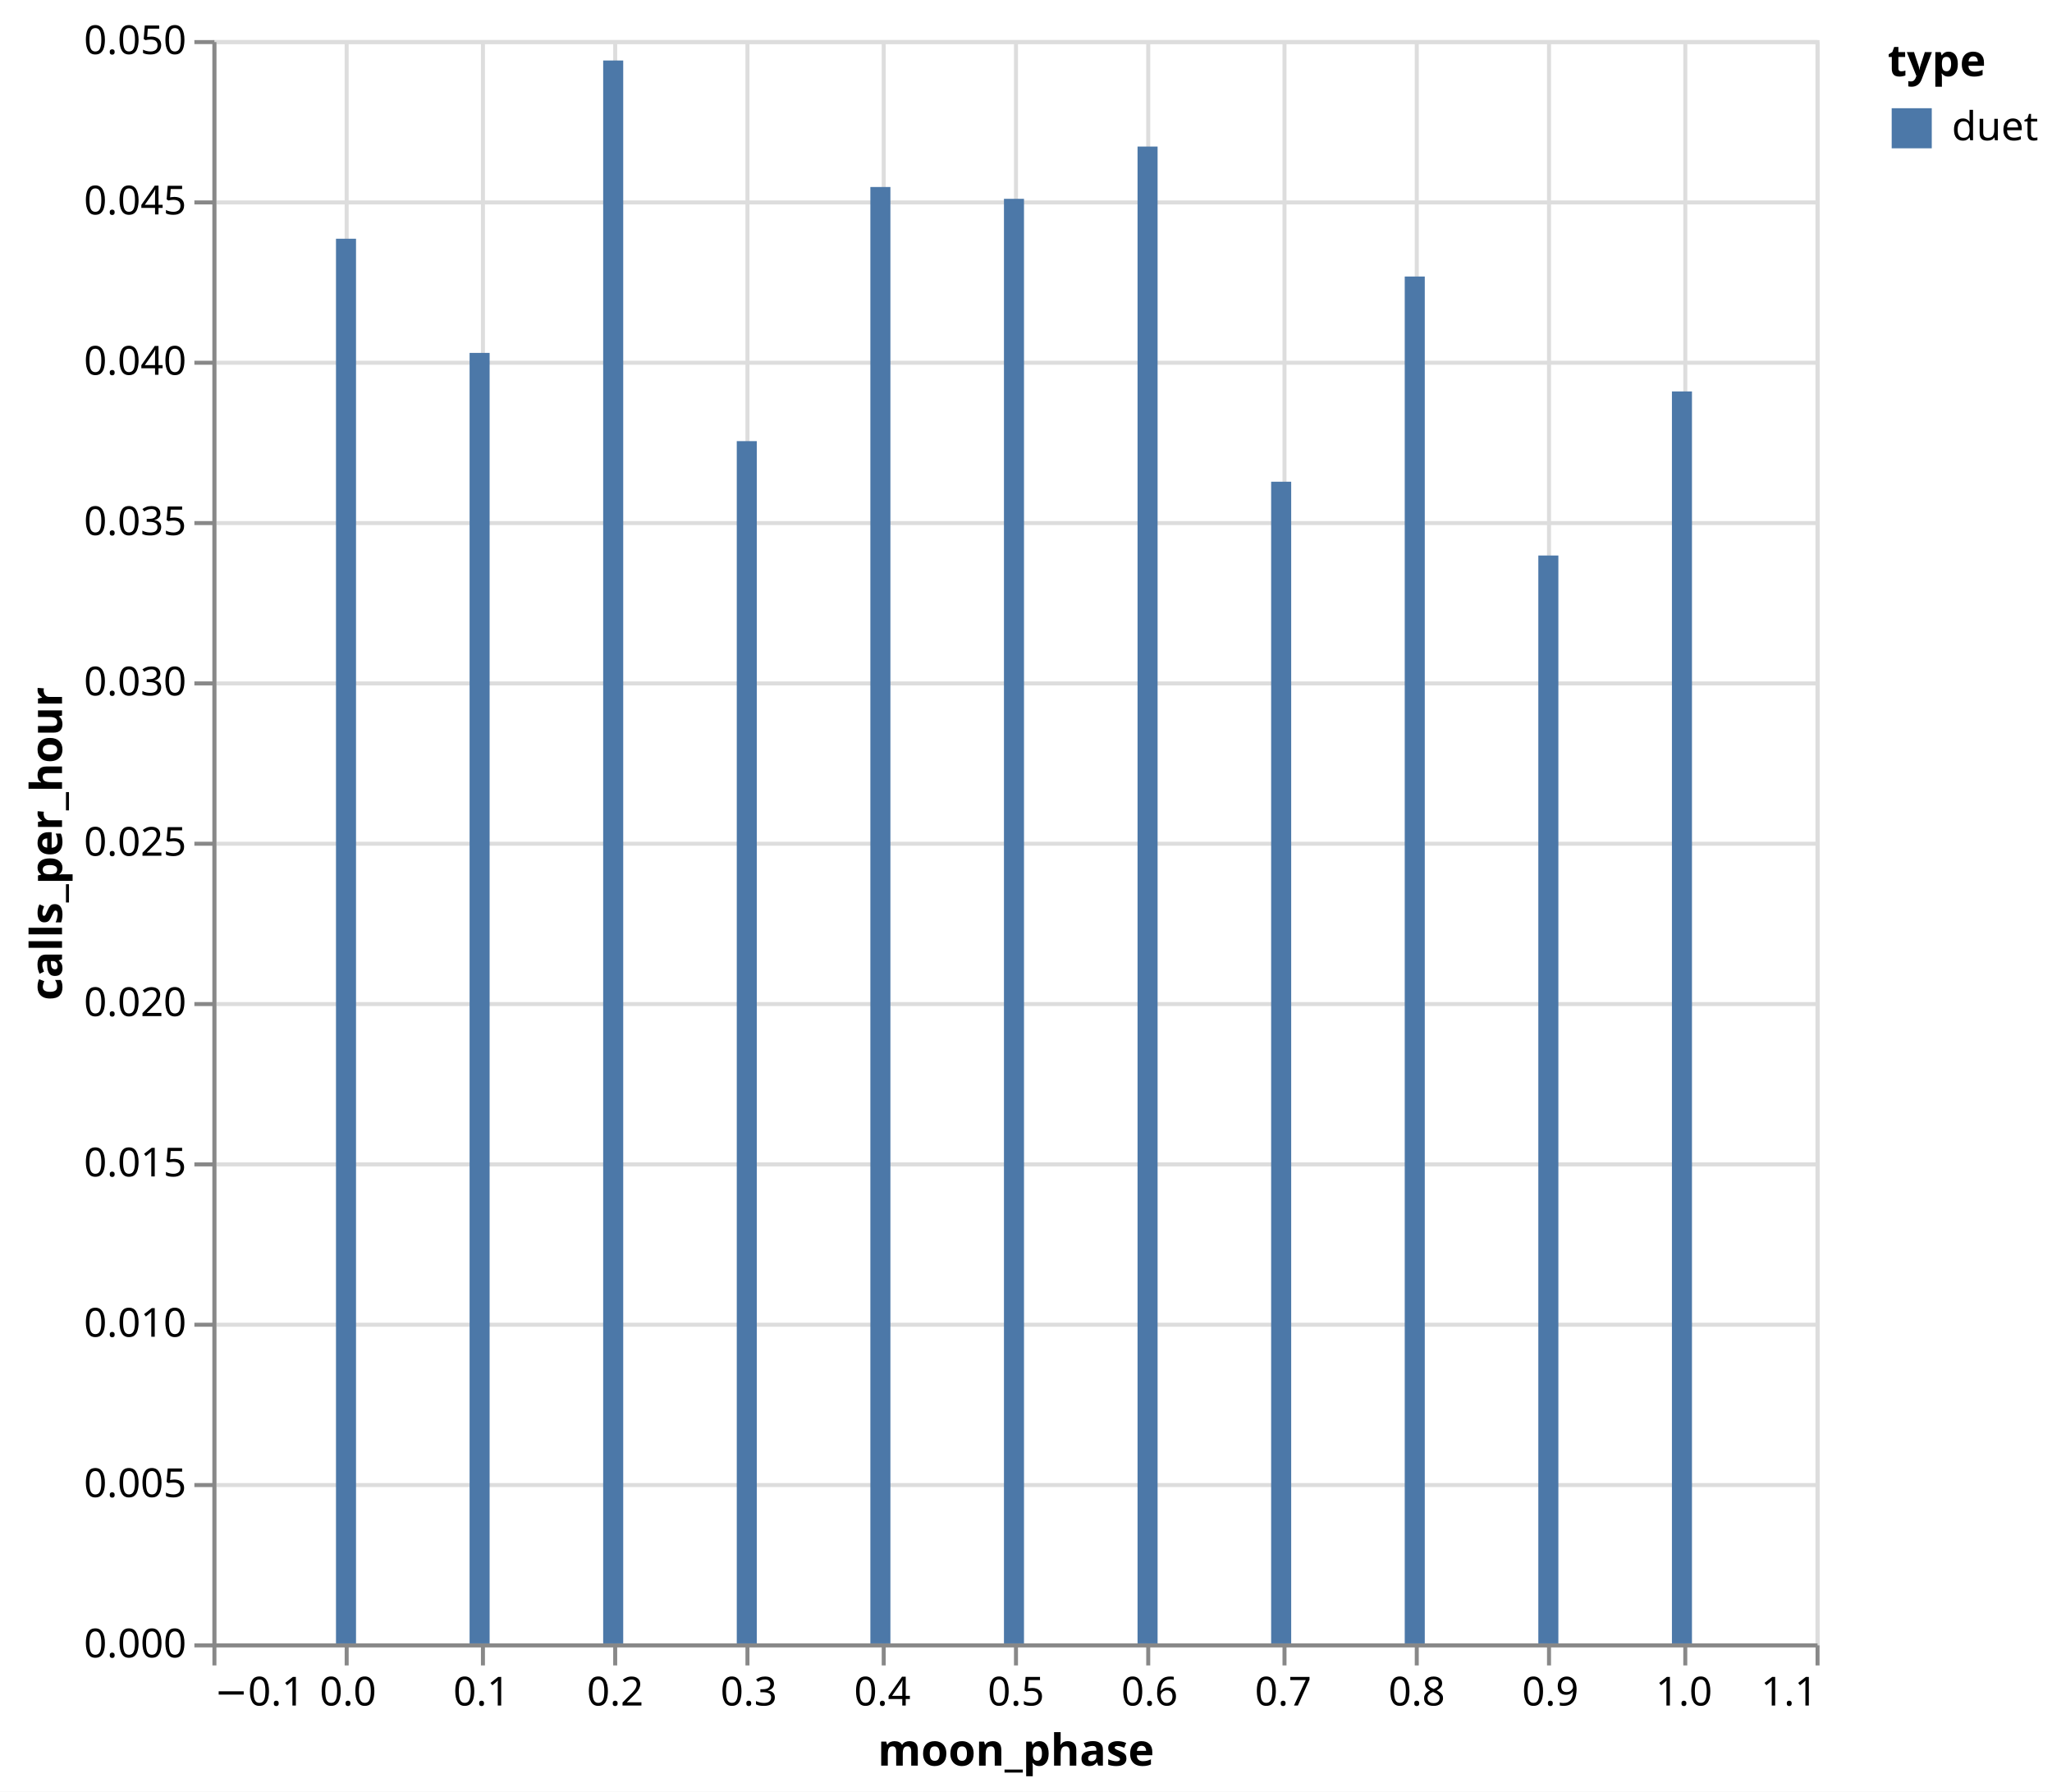
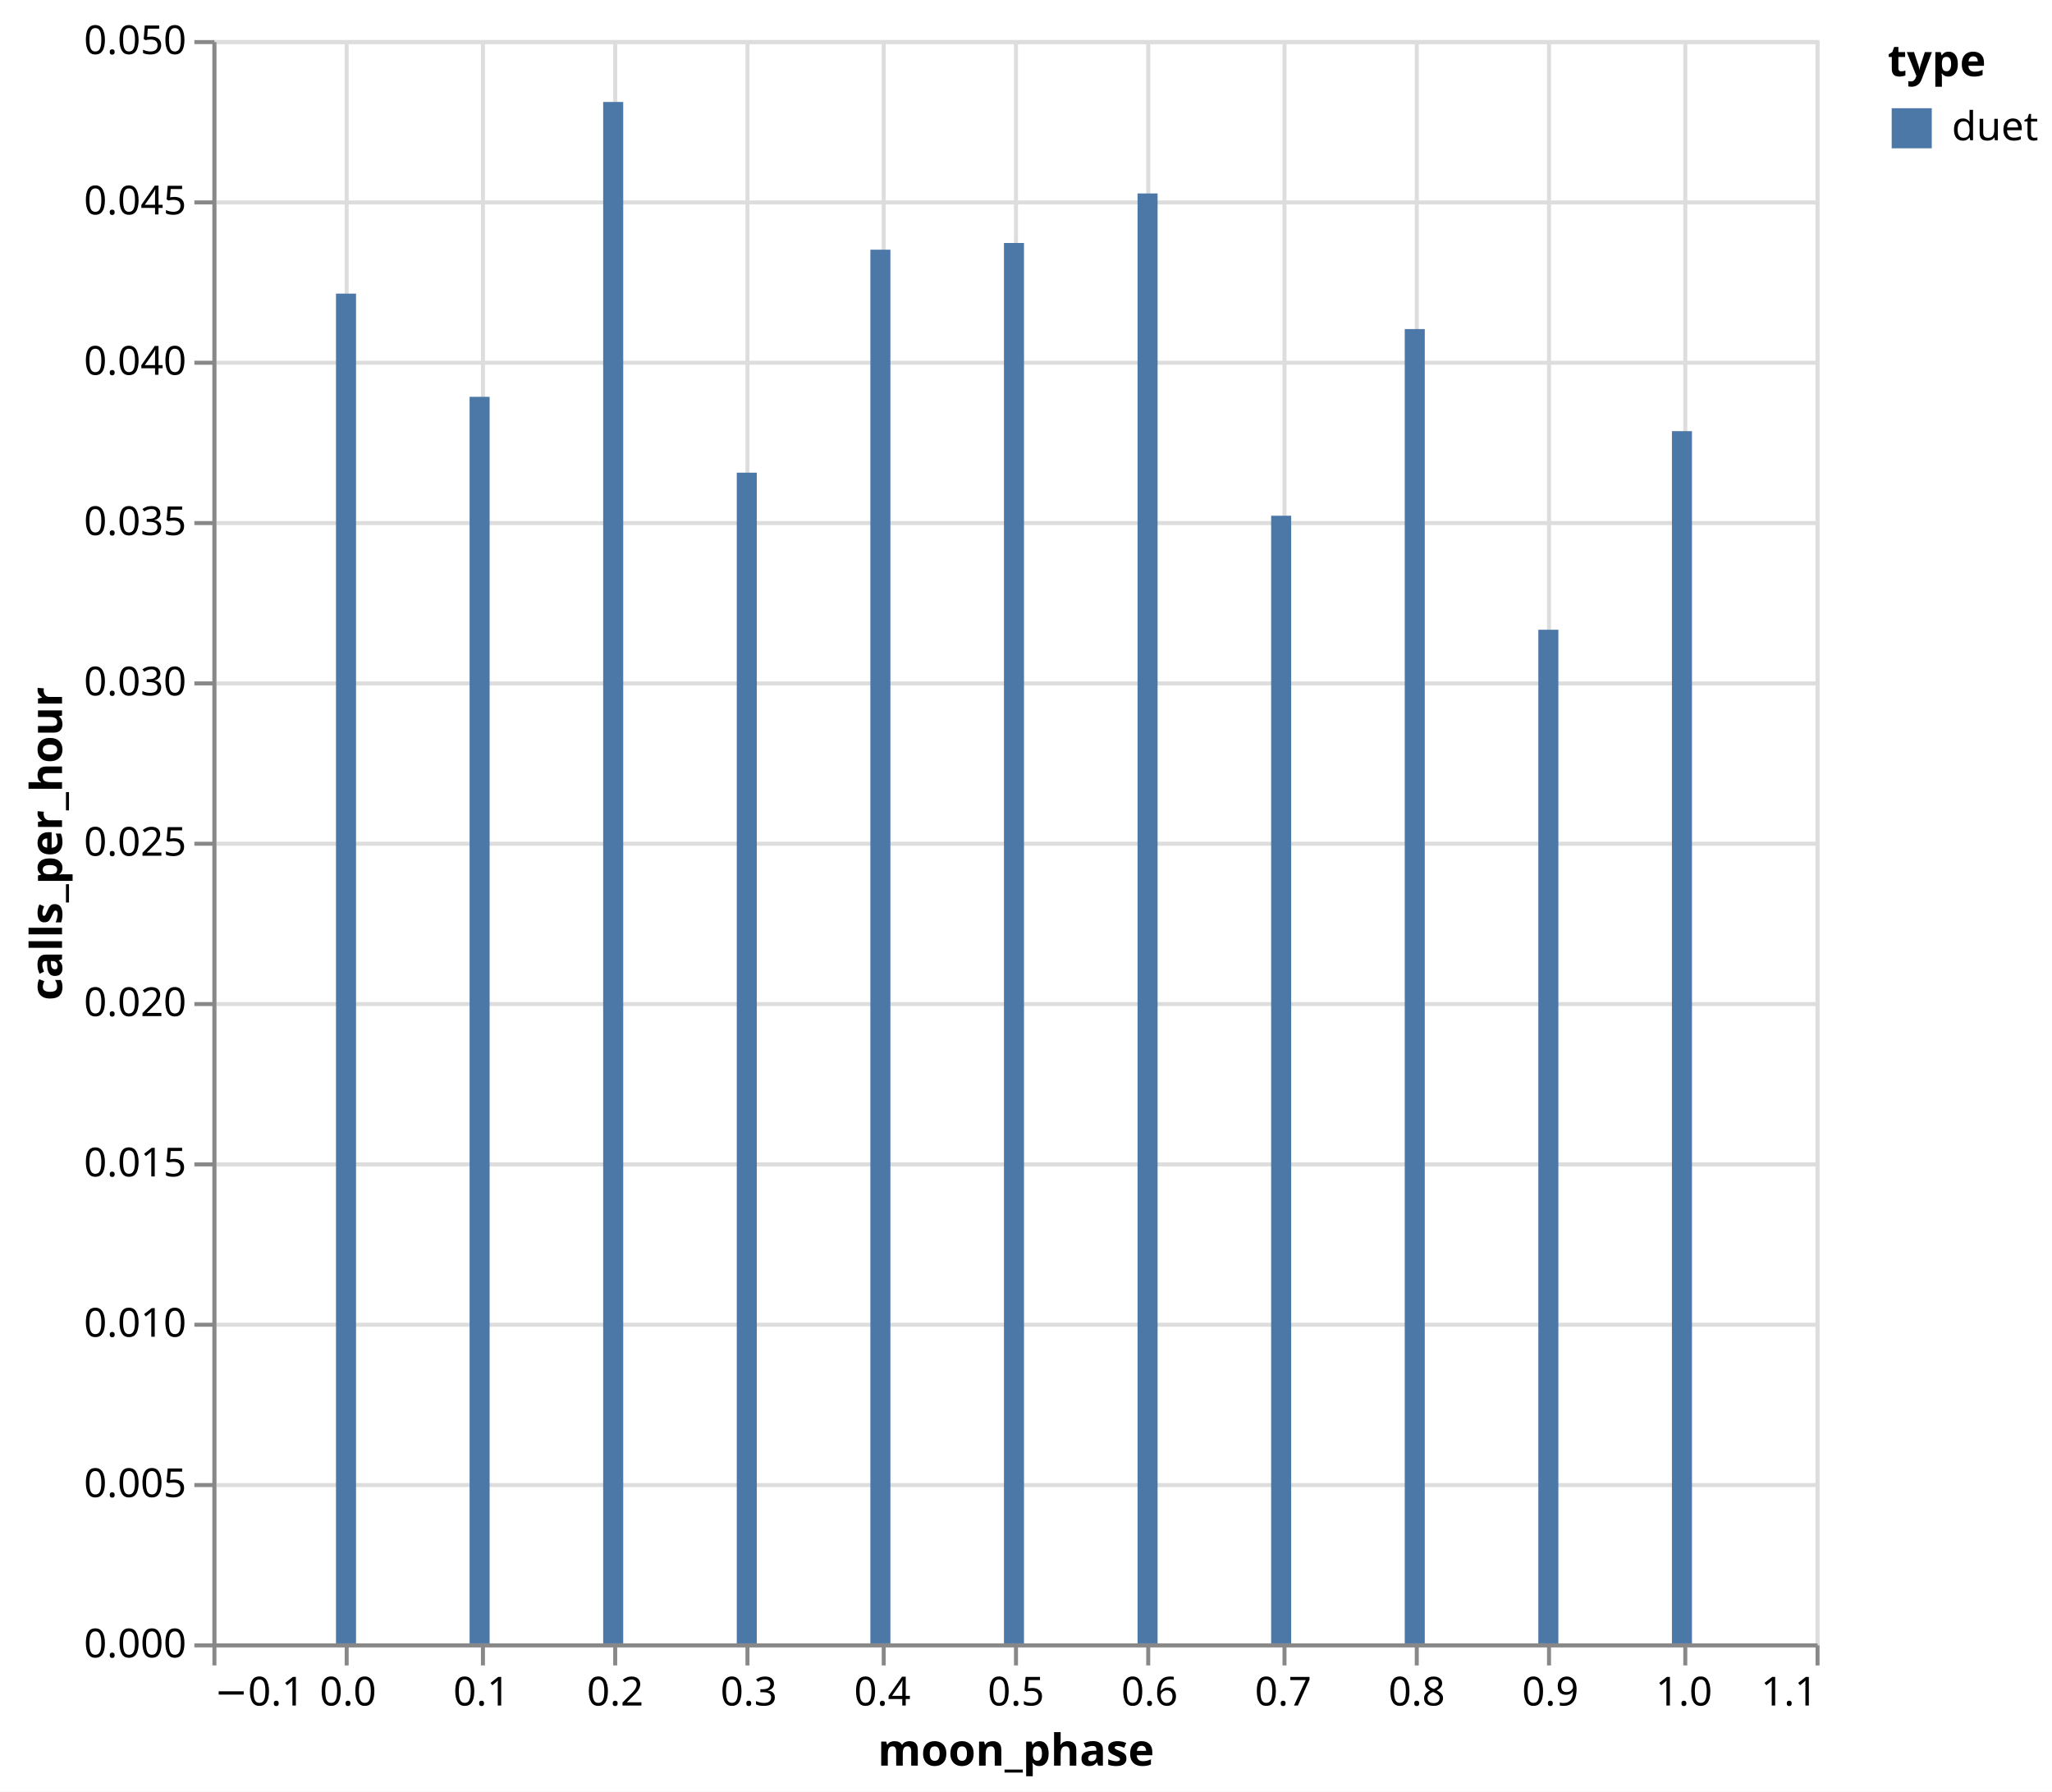
<svg xmlns="http://www.w3.org/2000/svg" version="1.1" class="marks" width="512" height="447" viewBox="0 0 512 447">
  <rect width="512" height="447" fill="white" />
  <g fill="none" stroke-miterlimit="10" transform="translate(53,10)">
    <g class="mark-group role-frame root" role="graphics-object" aria-roledescription="group mark container">
      <g transform="translate(0,0)">
        <path class="background" aria-hidden="true" d="M0.5,0.5h400v400h-400Z" stroke="#ddd" />
        <g>
          <g class="mark-group role-axis" aria-hidden="true">
            <g transform="translate(0.5,400.5)">
              <path class="background" aria-hidden="true" d="M0,0h0v0h0Z" pointer-events="none" />
              <g>
                <g class="mark-rule role-axis-grid" pointer-events="none">
                  <line transform="translate(0,-400)" x2="0" y2="400" stroke="#ddd" stroke-width="1" opacity="1" />
                  <line transform="translate(33,-400)" x2="0" y2="400" stroke="#ddd" stroke-width="1" opacity="1" />
                  <line transform="translate(67,-400)" x2="0" y2="400" stroke="#ddd" stroke-width="1" opacity="1" />
                  <line transform="translate(100,-400)" x2="0" y2="400" stroke="#ddd" stroke-width="1" opacity="1" />
                  <line transform="translate(133,-400)" x2="0" y2="400" stroke="#ddd" stroke-width="1" opacity="1" />
                  <line transform="translate(167,-400)" x2="0" y2="400" stroke="#ddd" stroke-width="1" opacity="1" />
                  <line transform="translate(200,-400)" x2="0" y2="400" stroke="#ddd" stroke-width="1" opacity="1" />
                  <line transform="translate(233,-400)" x2="0" y2="400" stroke="#ddd" stroke-width="1" opacity="1" />
                  <line transform="translate(267,-400)" x2="0" y2="400" stroke="#ddd" stroke-width="1" opacity="1" />
                  <line transform="translate(300,-400)" x2="0" y2="400" stroke="#ddd" stroke-width="1" opacity="1" />
                  <line transform="translate(333,-400)" x2="0" y2="400" stroke="#ddd" stroke-width="1" opacity="1" />
                  <line transform="translate(367,-400)" x2="0" y2="400" stroke="#ddd" stroke-width="1" opacity="1" />
                  <line transform="translate(400,-400)" x2="0" y2="400" stroke="#ddd" stroke-width="1" opacity="1" />
                </g>
              </g>
              <path class="foreground" aria-hidden="true" d="" pointer-events="none" display="none" />
            </g>
          </g>
          <g class="mark-group role-axis" aria-hidden="true">
            <g transform="translate(0.5,0.5)">
              <path class="background" aria-hidden="true" d="M0,0h0v0h0Z" pointer-events="none" />
              <g>
                <g class="mark-rule role-axis-grid" pointer-events="none">
                  <line transform="translate(0,400)" x2="400" y2="0" stroke="#ddd" stroke-width="1" opacity="1" />
                  <line transform="translate(0,360)" x2="400" y2="0" stroke="#ddd" stroke-width="1" opacity="1" />
                  <line transform="translate(0,320)" x2="400" y2="0" stroke="#ddd" stroke-width="1" opacity="1" />
                  <line transform="translate(0,280)" x2="400" y2="0" stroke="#ddd" stroke-width="1" opacity="1" />
                  <line transform="translate(0,240)" x2="400" y2="0" stroke="#ddd" stroke-width="1" opacity="1" />
                  <line transform="translate(0,200)" x2="400" y2="0" stroke="#ddd" stroke-width="1" opacity="1" />
                  <line transform="translate(0,160)" x2="400" y2="0" stroke="#ddd" stroke-width="1" opacity="1" />
                  <line transform="translate(0,120)" x2="400" y2="0" stroke="#ddd" stroke-width="1" opacity="1" />
                  <line transform="translate(0,80)" x2="400" y2="0" stroke="#ddd" stroke-width="1" opacity="1" />
                  <line transform="translate(0,40)" x2="400" y2="0" stroke="#ddd" stroke-width="1" opacity="1" />
                  <line transform="translate(0,0)" x2="400" y2="0" stroke="#ddd" stroke-width="1" opacity="1" />
                </g>
              </g>
              <path class="foreground" aria-hidden="true" d="" pointer-events="none" display="none" />
            </g>
          </g>
          <g class="mark-group role-axis" role="graphics-symbol" aria-roledescription="axis" aria-label="X-axis titled 'moon_phase' for a linear scale with values from −0.1 to 1.1">
            <g transform="translate(0.5,400.5)">
              <path class="background" aria-hidden="true" d="M0,0h0v0h0Z" pointer-events="none" />
              <g>
                <g class="mark-rule role-axis-tick" pointer-events="none">
                  <line transform="translate(0,0)" x2="0" y2="5" stroke="#888" stroke-width="1" opacity="1" />
                  <line transform="translate(33,0)" x2="0" y2="5" stroke="#888" stroke-width="1" opacity="1" />
                  <line transform="translate(67,0)" x2="0" y2="5" stroke="#888" stroke-width="1" opacity="1" />
                  <line transform="translate(100,0)" x2="0" y2="5" stroke="#888" stroke-width="1" opacity="1" />
                  <line transform="translate(133,0)" x2="0" y2="5" stroke="#888" stroke-width="1" opacity="1" />
                  <line transform="translate(167,0)" x2="0" y2="5" stroke="#888" stroke-width="1" opacity="1" />
                  <line transform="translate(200,0)" x2="0" y2="5" stroke="#888" stroke-width="1" opacity="1" />
                  <line transform="translate(233,0)" x2="0" y2="5" stroke="#888" stroke-width="1" opacity="1" />
                  <line transform="translate(267,0)" x2="0" y2="5" stroke="#888" stroke-width="1" opacity="1" />
                  <line transform="translate(300,0)" x2="0" y2="5" stroke="#888" stroke-width="1" opacity="1" />
                  <line transform="translate(333,0)" x2="0" y2="5" stroke="#888" stroke-width="1" opacity="1" />
                  <line transform="translate(367,0)" x2="0" y2="5" stroke="#888" stroke-width="1" opacity="1" />
                  <line transform="translate(400,0)" x2="0" y2="5" stroke="#888" stroke-width="1" opacity="1" />
                </g>
                <g class="mark-text role-axis-label" pointer-events="none">
                  <text text-anchor="start" transform="translate(0,15)" font-family="sans-serif" font-size="10px" fill="#000" opacity="1">−0.1</text>
                  <text text-anchor="middle" transform="translate(33.33333,15)" font-family="sans-serif" font-size="10px" fill="#000" opacity="1">0.0</text>
                  <text text-anchor="middle" transform="translate(66.66667,15)" font-family="sans-serif" font-size="10px" fill="#000" opacity="1">0.1</text>
                  <text text-anchor="middle" transform="translate(100,15)" font-family="sans-serif" font-size="10px" fill="#000" opacity="1">0.2</text>
                  <text text-anchor="middle" transform="translate(133.3333,15)" font-family="sans-serif" font-size="10px" fill="#000" opacity="1">0.3</text>
                  <text text-anchor="middle" transform="translate(166.6667,15)" font-family="sans-serif" font-size="10px" fill="#000" opacity="1">0.4</text>
                  <text text-anchor="middle" transform="translate(200,15)" font-family="sans-serif" font-size="10px" fill="#000" opacity="1">0.5</text>
                  <text text-anchor="middle" transform="translate(233.3333,15)" font-family="sans-serif" font-size="10px" fill="#000" opacity="1">0.6</text>
                  <text text-anchor="middle" transform="translate(266.6667,15)" font-family="sans-serif" font-size="10px" fill="#000" opacity="1">0.7</text>
                  <text text-anchor="middle" transform="translate(300,15)" font-family="sans-serif" font-size="10px" fill="#000" opacity="1">0.8</text>
                  <text text-anchor="middle" transform="translate(333.3333,15)" font-family="sans-serif" font-size="10px" fill="#000" opacity="1">0.9</text>
                  <text text-anchor="middle" transform="translate(366.6667,15)" font-family="sans-serif" font-size="10px" fill="#000" opacity="1">1.0</text>
                  <text text-anchor="end" transform="translate(400,15)" font-family="sans-serif" font-size="10px" fill="#000" opacity="1">1.1</text>
                </g>
                <g class="mark-rule role-axis-domain" pointer-events="none">
                  <line transform="translate(0,0)" x2="400" y2="0" stroke="#888" stroke-width="1" opacity="1" />
                </g>
                <g class="mark-text role-axis-title" pointer-events="none">
                  <text text-anchor="middle" transform="translate(200,30)" font-family="sans-serif" font-size="11px" font-weight="bold" fill="#000" opacity="1">moon_phase</text>
                </g>
              </g>
              <path class="foreground" aria-hidden="true" d="" pointer-events="none" display="none" />
            </g>
          </g>
          <g class="mark-group role-axis" role="graphics-symbol" aria-roledescription="axis" aria-label="Y-axis titled 'calls_per_hour' for a linear scale with values from 0.00 to 0.05">
            <g transform="translate(0.5,0.5)">
              <path class="background" aria-hidden="true" d="M0,0h0v0h0Z" pointer-events="none" />
              <g>
                <g class="mark-rule role-axis-tick" pointer-events="none">
                  <line transform="translate(0,400)" x2="-5" y2="0" stroke="#888" stroke-width="1" opacity="1" />
                  <line transform="translate(0,360)" x2="-5" y2="0" stroke="#888" stroke-width="1" opacity="1" />
                  <line transform="translate(0,320)" x2="-5" y2="0" stroke="#888" stroke-width="1" opacity="1" />
                  <line transform="translate(0,280)" x2="-5" y2="0" stroke="#888" stroke-width="1" opacity="1" />
                  <line transform="translate(0,240)" x2="-5" y2="0" stroke="#888" stroke-width="1" opacity="1" />
                  <line transform="translate(0,200)" x2="-5" y2="0" stroke="#888" stroke-width="1" opacity="1" />
                  <line transform="translate(0,160)" x2="-5" y2="0" stroke="#888" stroke-width="1" opacity="1" />
                  <line transform="translate(0,120)" x2="-5" y2="0" stroke="#888" stroke-width="1" opacity="1" />
                  <line transform="translate(0,80)" x2="-5" y2="0" stroke="#888" stroke-width="1" opacity="1" />
                  <line transform="translate(0,40)" x2="-5" y2="0" stroke="#888" stroke-width="1" opacity="1" />
                  <line transform="translate(0,0)" x2="-5" y2="0" stroke="#888" stroke-width="1" opacity="1" />
                </g>
                <g class="mark-text role-axis-label" pointer-events="none">
                  <text text-anchor="end" transform="translate(-7,403)" font-family="sans-serif" font-size="10px" fill="#000" opacity="1">0.000</text>
                  <text text-anchor="end" transform="translate(-7,363)" font-family="sans-serif" font-size="10px" fill="#000" opacity="1">0.005</text>
                  <text text-anchor="end" transform="translate(-7,323)" font-family="sans-serif" font-size="10px" fill="#000" opacity="1">0.010</text>
                  <text text-anchor="end" transform="translate(-7,283)" font-family="sans-serif" font-size="10px" fill="#000" opacity="1">0.015</text>
                  <text text-anchor="end" transform="translate(-7,243)" font-family="sans-serif" font-size="10px" fill="#000" opacity="1">0.020</text>
                  <text text-anchor="end" transform="translate(-7,203)" font-family="sans-serif" font-size="10px" fill="#000" opacity="1">0.025</text>
                  <text text-anchor="end" transform="translate(-7,163)" font-family="sans-serif" font-size="10px" fill="#000" opacity="1">0.030</text>
                  <text text-anchor="end" transform="translate(-7,123)" font-family="sans-serif" font-size="10px" fill="#000" opacity="1">0.035</text>
                  <text text-anchor="end" transform="translate(-7,83)" font-family="sans-serif" font-size="10px" fill="#000" opacity="1">0.040</text>
                  <text text-anchor="end" transform="translate(-7,43)" font-family="sans-serif" font-size="10px" fill="#000" opacity="1">0.045</text>
                  <text text-anchor="end" transform="translate(-7,3)" font-family="sans-serif" font-size="10px" fill="#000" opacity="1">0.050</text>
                </g>
                <g class="mark-rule role-axis-domain" pointer-events="none">
                  <line transform="translate(0,400)" x2="0" y2="-400" stroke="#888" stroke-width="1" opacity="1" />
                </g>
                <g class="mark-text role-axis-title" pointer-events="none">
                  <text text-anchor="middle" transform="translate(-36.02441,200) rotate(-90) translate(0,-2)" font-family="sans-serif" font-size="11px" font-weight="bold" fill="#000" opacity="1">calls_per_hour</text>
                </g>
              </g>
              <path class="foreground" aria-hidden="true" d="" pointer-events="none" display="none" />
            </g>
          </g>
          <g class="mark-rect role-mark marks" role="graphics-object" aria-roledescription="rect mark container">
-             <path aria-label="moon_phase: 0.7; calls_per_hour: 0.0362272094133; type: duet" role="graphics-symbol" aria-roledescription="bar" d="M264.167,110.182h5v289.818h-5Z" fill="#4c78a8" />
-             <path aria-label="moon_phase: 0.6; calls_per_hour: 0.0466791909079; type: duet" role="graphics-symbol" aria-roledescription="bar" d="M230.833,26.566h5v373.434h-5Z" fill="#4c78a8" />
-             <path aria-label="moon_phase: 0.5; calls_per_hour: 0.045049614628; type: duet" role="graphics-symbol" aria-roledescription="bar" d="M197.5,39.603h5v360.397h-5Z" fill="#4c78a8" />
-             <path aria-label="moon_phase: 0.4; calls_per_hour: 0.0454180067873; type: duet" role="graphics-symbol" aria-roledescription="bar" d="M164.167,36.656h5v363.344h-5Z" fill="#4c78a8" />
-             <path aria-label="moon_phase: 0.3; calls_per_hour: 0.0374929817626; type: duet" role="graphics-symbol" aria-roledescription="bar" d="M130.833,100.056h5v299.944h-5Z" fill="#4c78a8" />
-             <path aria-label="moon_phase: 0.2; calls_per_hour: 0.0493633808944; type: duet" role="graphics-symbol" aria-roledescription="bar" d="M97.5,5.093h5v394.907h-5Z" fill="#4c78a8" />
-             <path aria-label="moon_phase: 0.1; calls_per_hour: 0.0402446149577; type: duet" role="graphics-symbol" aria-roledescription="bar" d="M64.167,78.043h5v321.957h-5Z" fill="#4c78a8" />
-             <path aria-label="moon_phase: 0; calls_per_hour: 0.0438049141143; type: duet" role="graphics-symbol" aria-roledescription="bar" d="M30.833,49.561h5v350.439h-5Z" fill="#4c78a8" />
-             <path aria-label="moon_phase: 0.8; calls_per_hour: 0.0426265930435; type: duet" role="graphics-symbol" aria-roledescription="bar" d="M297.5,58.987h5v341.013h-5Z" fill="#4c78a8" />
-             <path aria-label="moon_phase: 0.9; calls_per_hour: 0.0339259048035; type: duet" role="graphics-symbol" aria-roledescription="bar" d="M330.833,128.593h5v271.407h-5Z" fill="#4c78a8" />
-             <path aria-label="moon_phase: 1; calls_per_hour: 0.0390428485053; type: duet" role="graphics-symbol" aria-roledescription="bar" d="M364.167,87.657h5v312.343h-5Z" fill="#4c78a8" />
+             <path aria-label="moon_phase: 0.7; calls_per_hour: 0.035166246708; type: duet" role="graphics-symbol" aria-roledescription="bar" d="M264.167,118.67h5v281.33h-5Z" fill="#4c78a8" />
+             <path aria-label="moon_phase: 0.6; calls_per_hour: 0.0452169029837; type: duet" role="graphics-symbol" aria-roledescription="bar" d="M230.833,38.265h5v361.735h-5Z" fill="#4c78a8" />
+             <path aria-label="moon_phase: 0.5; calls_per_hour: 0.0436724396256; type: duet" role="graphics-symbol" aria-roledescription="bar" d="M197.5,50.62h5v349.38h-5Z" fill="#4c78a8" />
+             <path aria-label="moon_phase: 0.4; calls_per_hour: 0.0434633041709; type: duet" role="graphics-symbol" aria-roledescription="bar" d="M164.167,52.294h5v347.706h-5Z" fill="#4c78a8" />
+             <path aria-label="moon_phase: 0.3; calls_per_hour: 0.0365094249839; type: duet" role="graphics-symbol" aria-roledescription="bar" d="M130.833,107.925h5v292.075h-5Z" fill="#4c78a8" />
+             <path aria-label="moon_phase: 0.2; calls_per_hour: 0.0480697709081; type: duet" role="graphics-symbol" aria-roledescription="bar" d="M97.5,15.442h5v384.558h-5Z" fill="#4c78a8" />
+             <path aria-label="moon_phase: 0.1; calls_per_hour: 0.0388747463786; type: duet" role="graphics-symbol" aria-roledescription="bar" d="M64.167,89.002h5v310.998h-5Z" fill="#4c78a8" />
+             <path aria-label="moon_phase: 0; calls_per_hour: 0.042093189248; type: duet" role="graphics-symbol" aria-roledescription="bar" d="M30.833,63.254h5v336.746h-5Z" fill="#4c78a8" />
+             <path aria-label="moon_phase: 0.8; calls_per_hour: 0.040987526561; type: duet" role="graphics-symbol" aria-roledescription="bar" d="M297.5,72.1h5v327.9h-5Z" fill="#4c78a8" />
+             <path aria-label="moon_phase: 0.9; calls_per_hour: 0.0316112571796; type: duet" role="graphics-symbol" aria-roledescription="bar" d="M330.833,147.11h5v252.89h-5Z" fill="#4c78a8" />
+             <path aria-label="moon_phase: 1; calls_per_hour: 0.0378042113854; type: duet" role="graphics-symbol" aria-roledescription="bar" d="M364.167,97.566h5v302.434h-5Z" fill="#4c78a8" />
          </g>
          <g class="mark-group role-legend" role="graphics-symbol" aria-roledescription="legend" aria-label="Symbol legend titled 'type' for fill color with 1 value: duet">
            <g transform="translate(418,0)">
              <path class="background" aria-hidden="true" d="M0,0h36v27h-36Z" pointer-events="none" />
              <g>
                <g class="mark-group role-legend-entry">
                  <g transform="translate(0,16)">
                    <path class="background" aria-hidden="true" d="M0,0h0v0h0Z" pointer-events="none" />
                    <g>
                      <g class="mark-group role-scope" role="graphics-object" aria-roledescription="group mark container">
                        <g transform="translate(0,0)">
                          <path class="background" aria-hidden="true" d="M0,0h35.463v11h-35.463Z" pointer-events="none" opacity="1" />
                          <g>
                            <g class="mark-symbol role-legend-symbol" pointer-events="none">
                              <path transform="translate(6,6)" d="M-5,-5h10v10h-10Z" fill="#4c78a8" stroke-width="1.5" opacity="1" />
                            </g>
                            <g class="mark-text role-legend-label" pointer-events="none">
                              <text text-anchor="start" transform="translate(16,9)" font-family="sans-serif" font-size="10px" fill="#000" opacity="1">duet</text>
                            </g>
                          </g>
                          <path class="foreground" aria-hidden="true" d="" pointer-events="none" display="none" />
                        </g>
                      </g>
                    </g>
                    <path class="foreground" aria-hidden="true" d="" pointer-events="none" display="none" />
                  </g>
                </g>
                <g class="mark-text role-legend-title" pointer-events="none">
                  <text text-anchor="start" transform="translate(0,9)" font-family="sans-serif" font-size="11px" font-weight="bold" fill="#000" opacity="1">type</text>
                </g>
              </g>
              <path class="foreground" aria-hidden="true" d="" pointer-events="none" display="none" />
            </g>
          </g>
        </g>
        <path class="foreground" aria-hidden="true" d="" display="none" />
      </g>
    </g>
  </g>
</svg>
